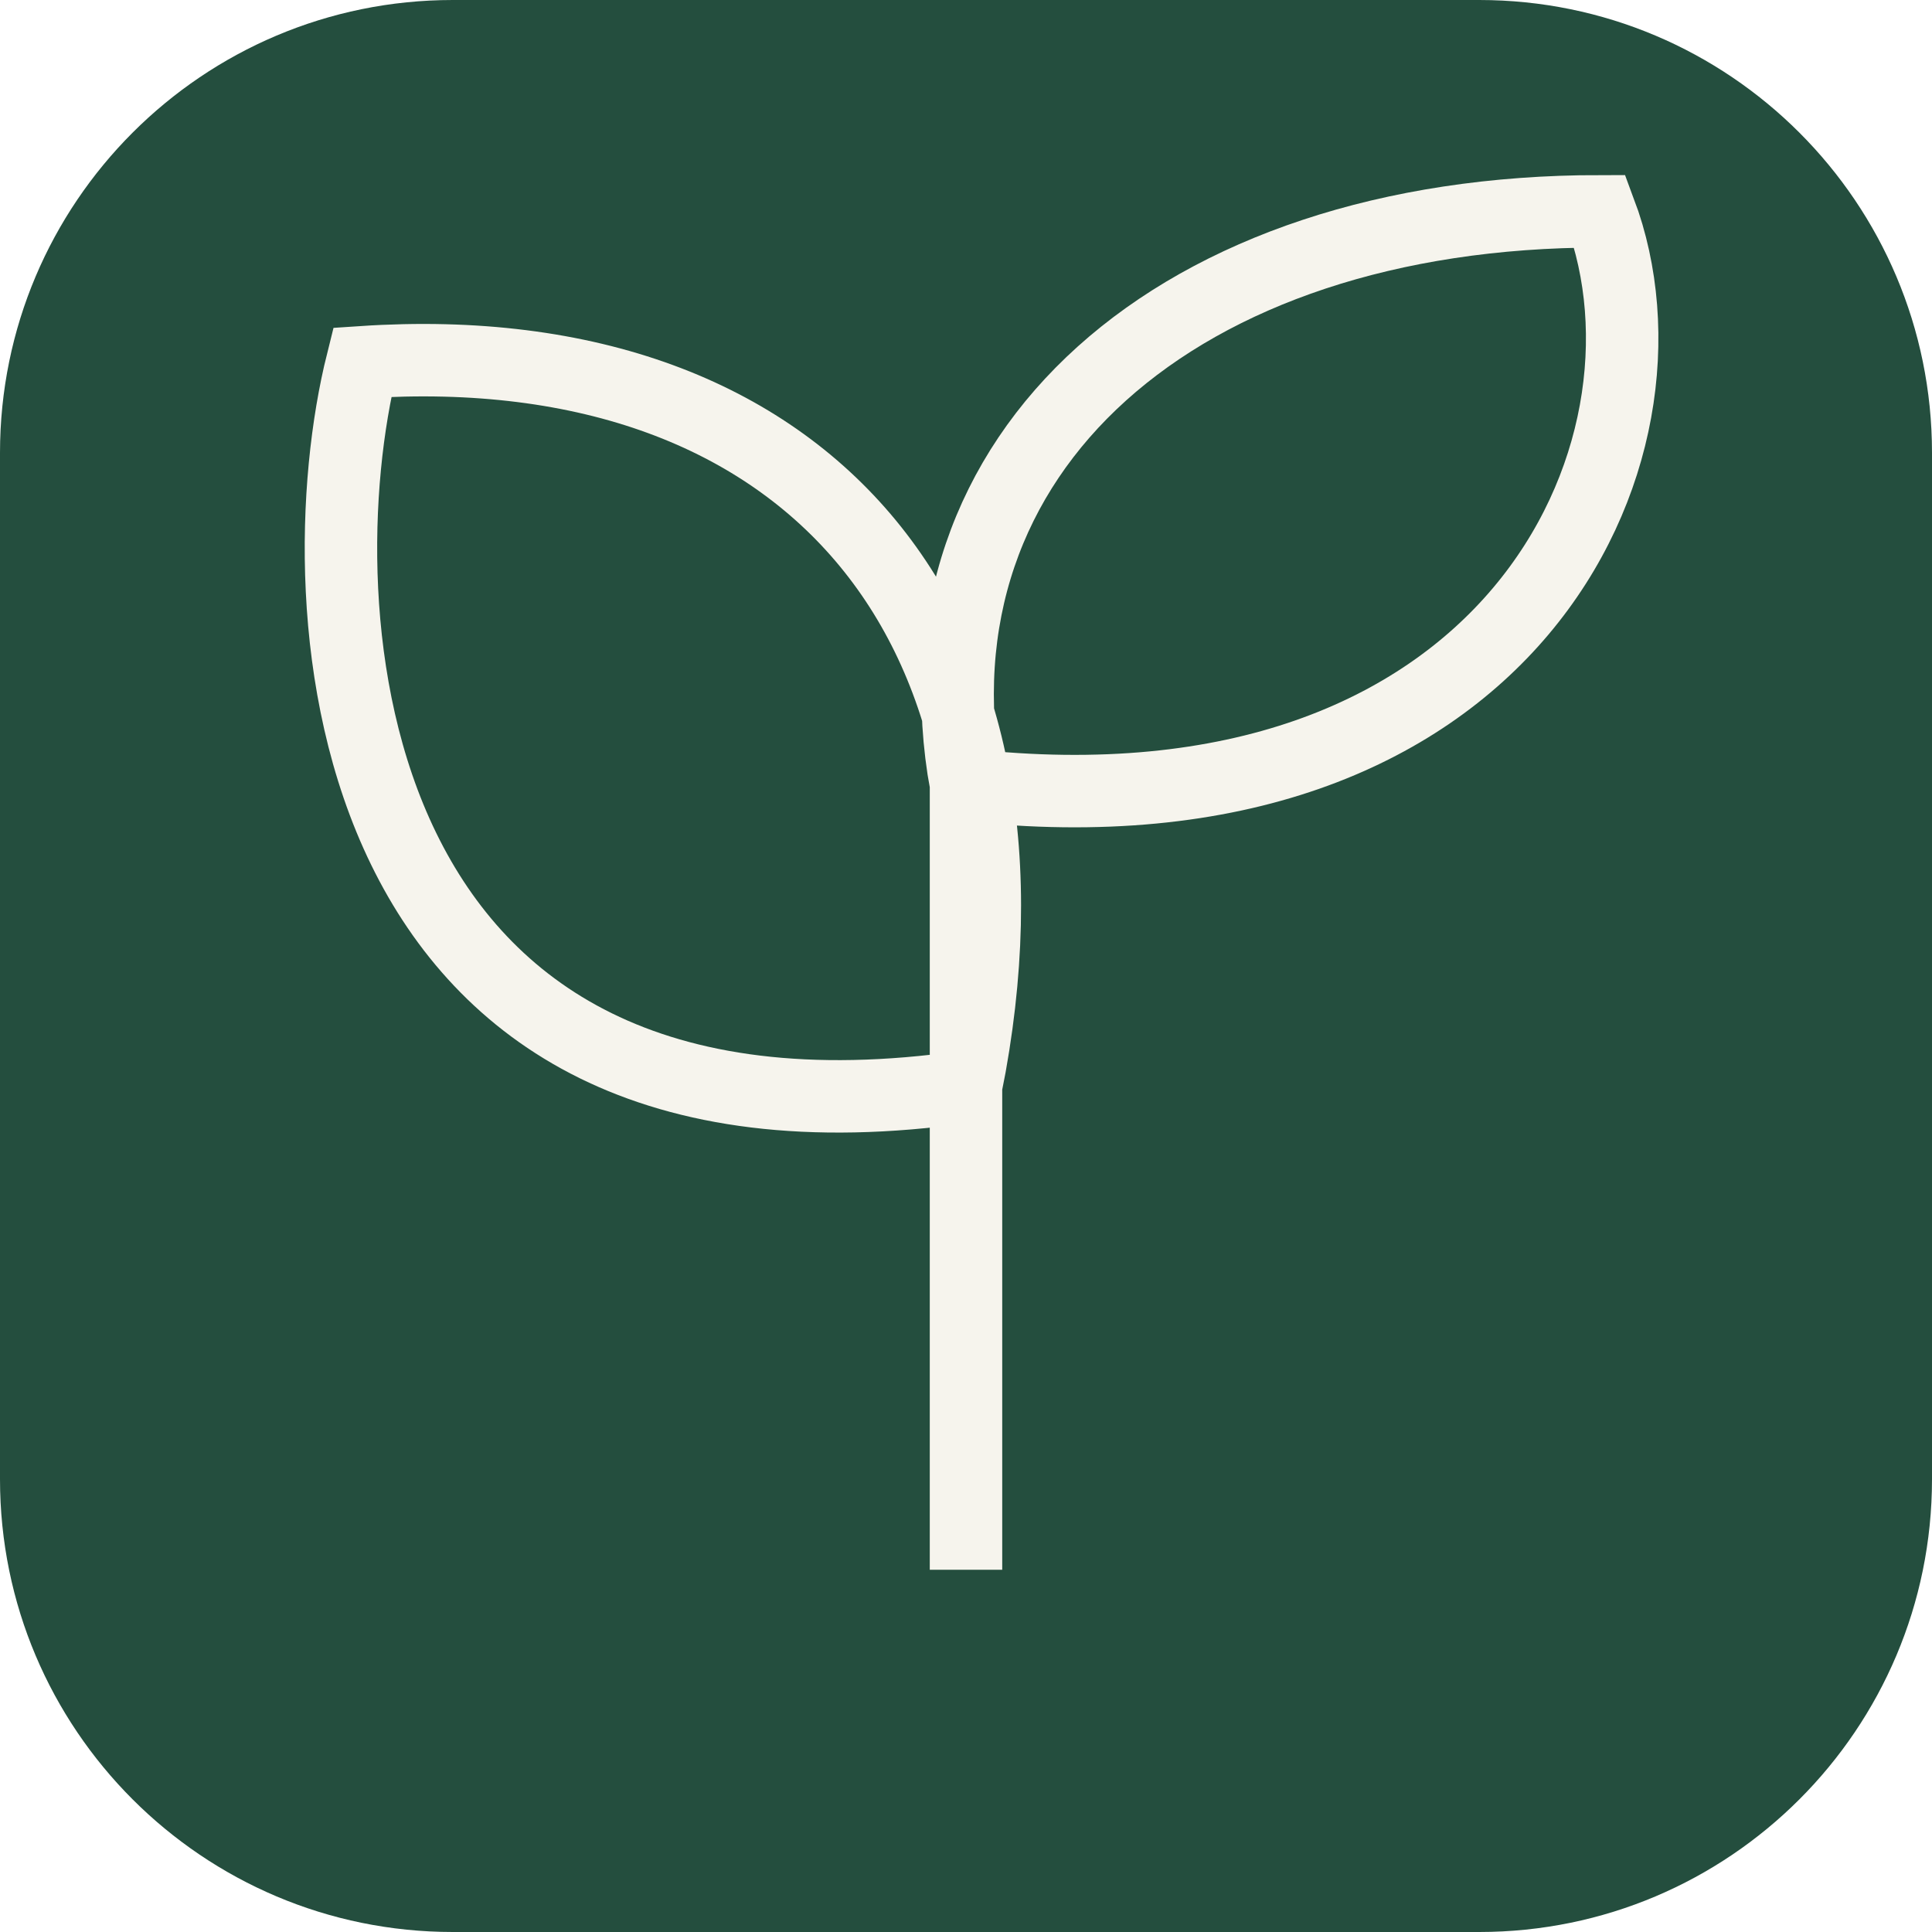
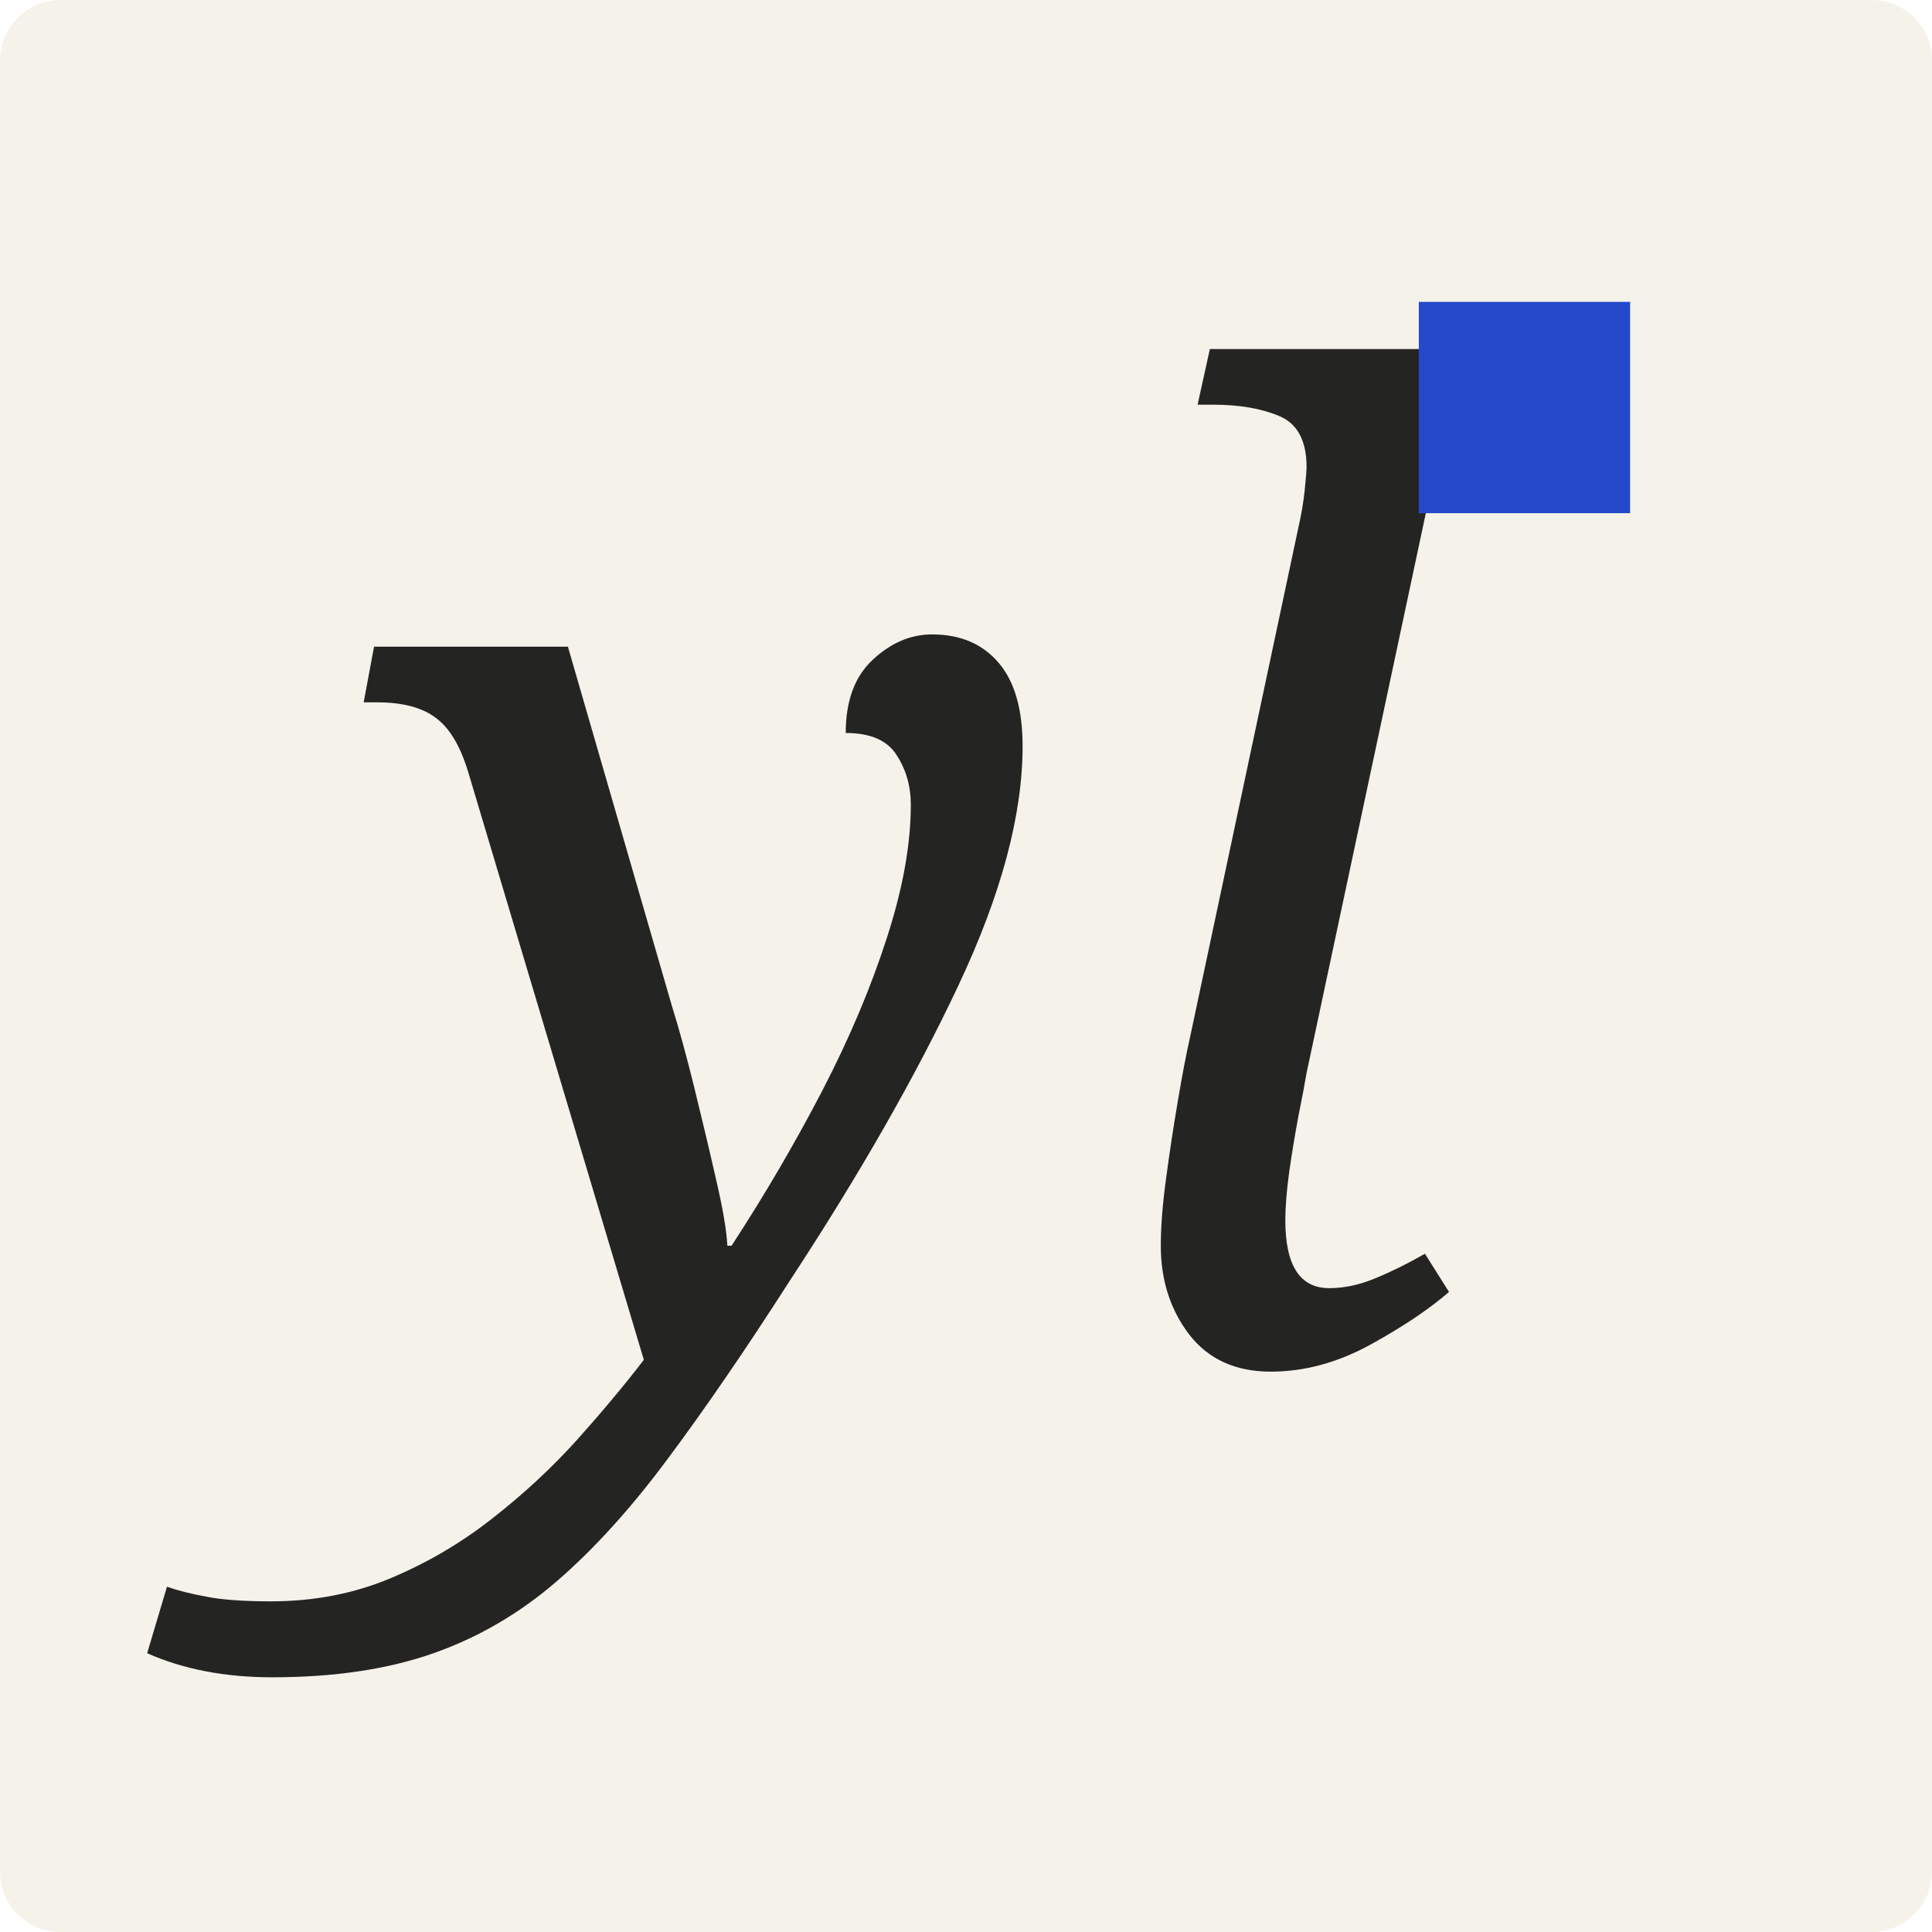
<svg xmlns="http://www.w3.org/2000/svg" viewBox="0 0 64 64">
-   <rect width="64" height="64" rx="15" fill="#244e3e" />
-   <path d="M32 52V25M32 36C11 39 10 20 12 12c15-1 23 9 20 24Zm0-10c18 2 24-11 21-19-14 0-23 8-21 19Z" fill="none" stroke="#f6f4ed" stroke-width="2.4" />
+   <rect width="64" height="64" rx="2" fill="#f5f2ea" />
+   <text x="12" y="45" font-family="Georgia,serif" font-style="italic" font-size="44" fill="#242423">yl</text>
+   <rect x="47" y="10" width="7" height="7" fill="#244acb" />
</svg>
